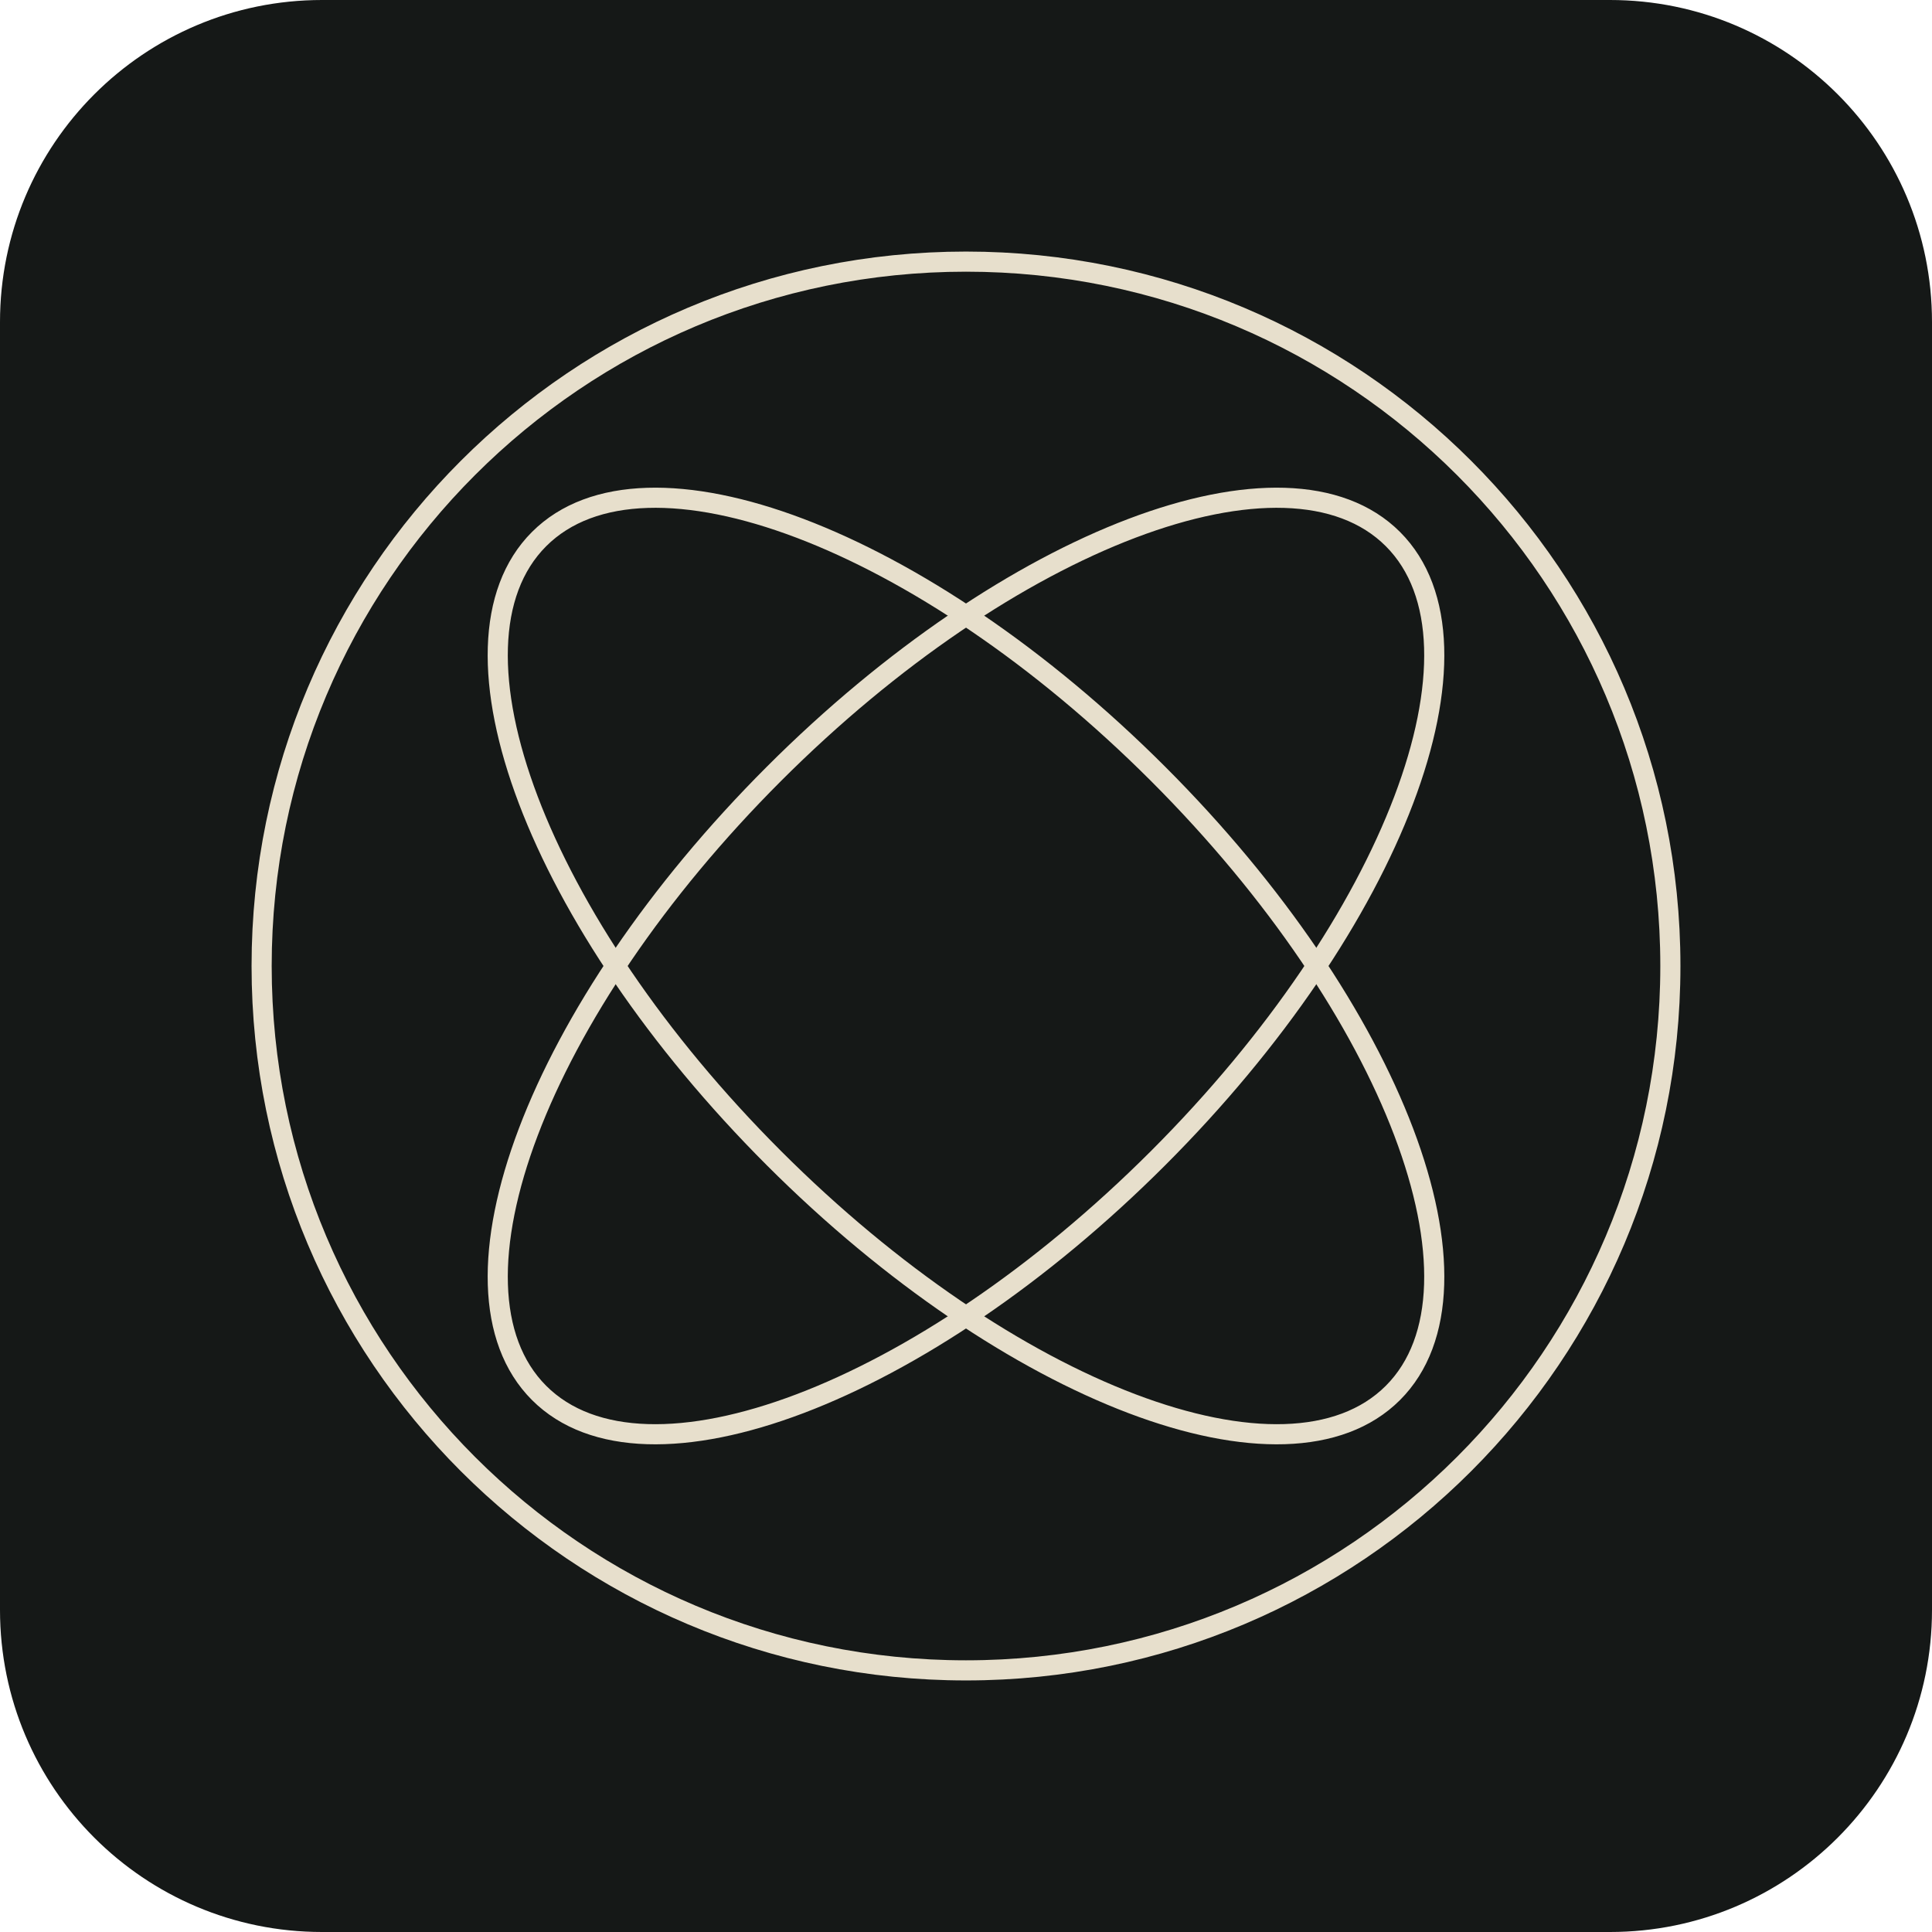
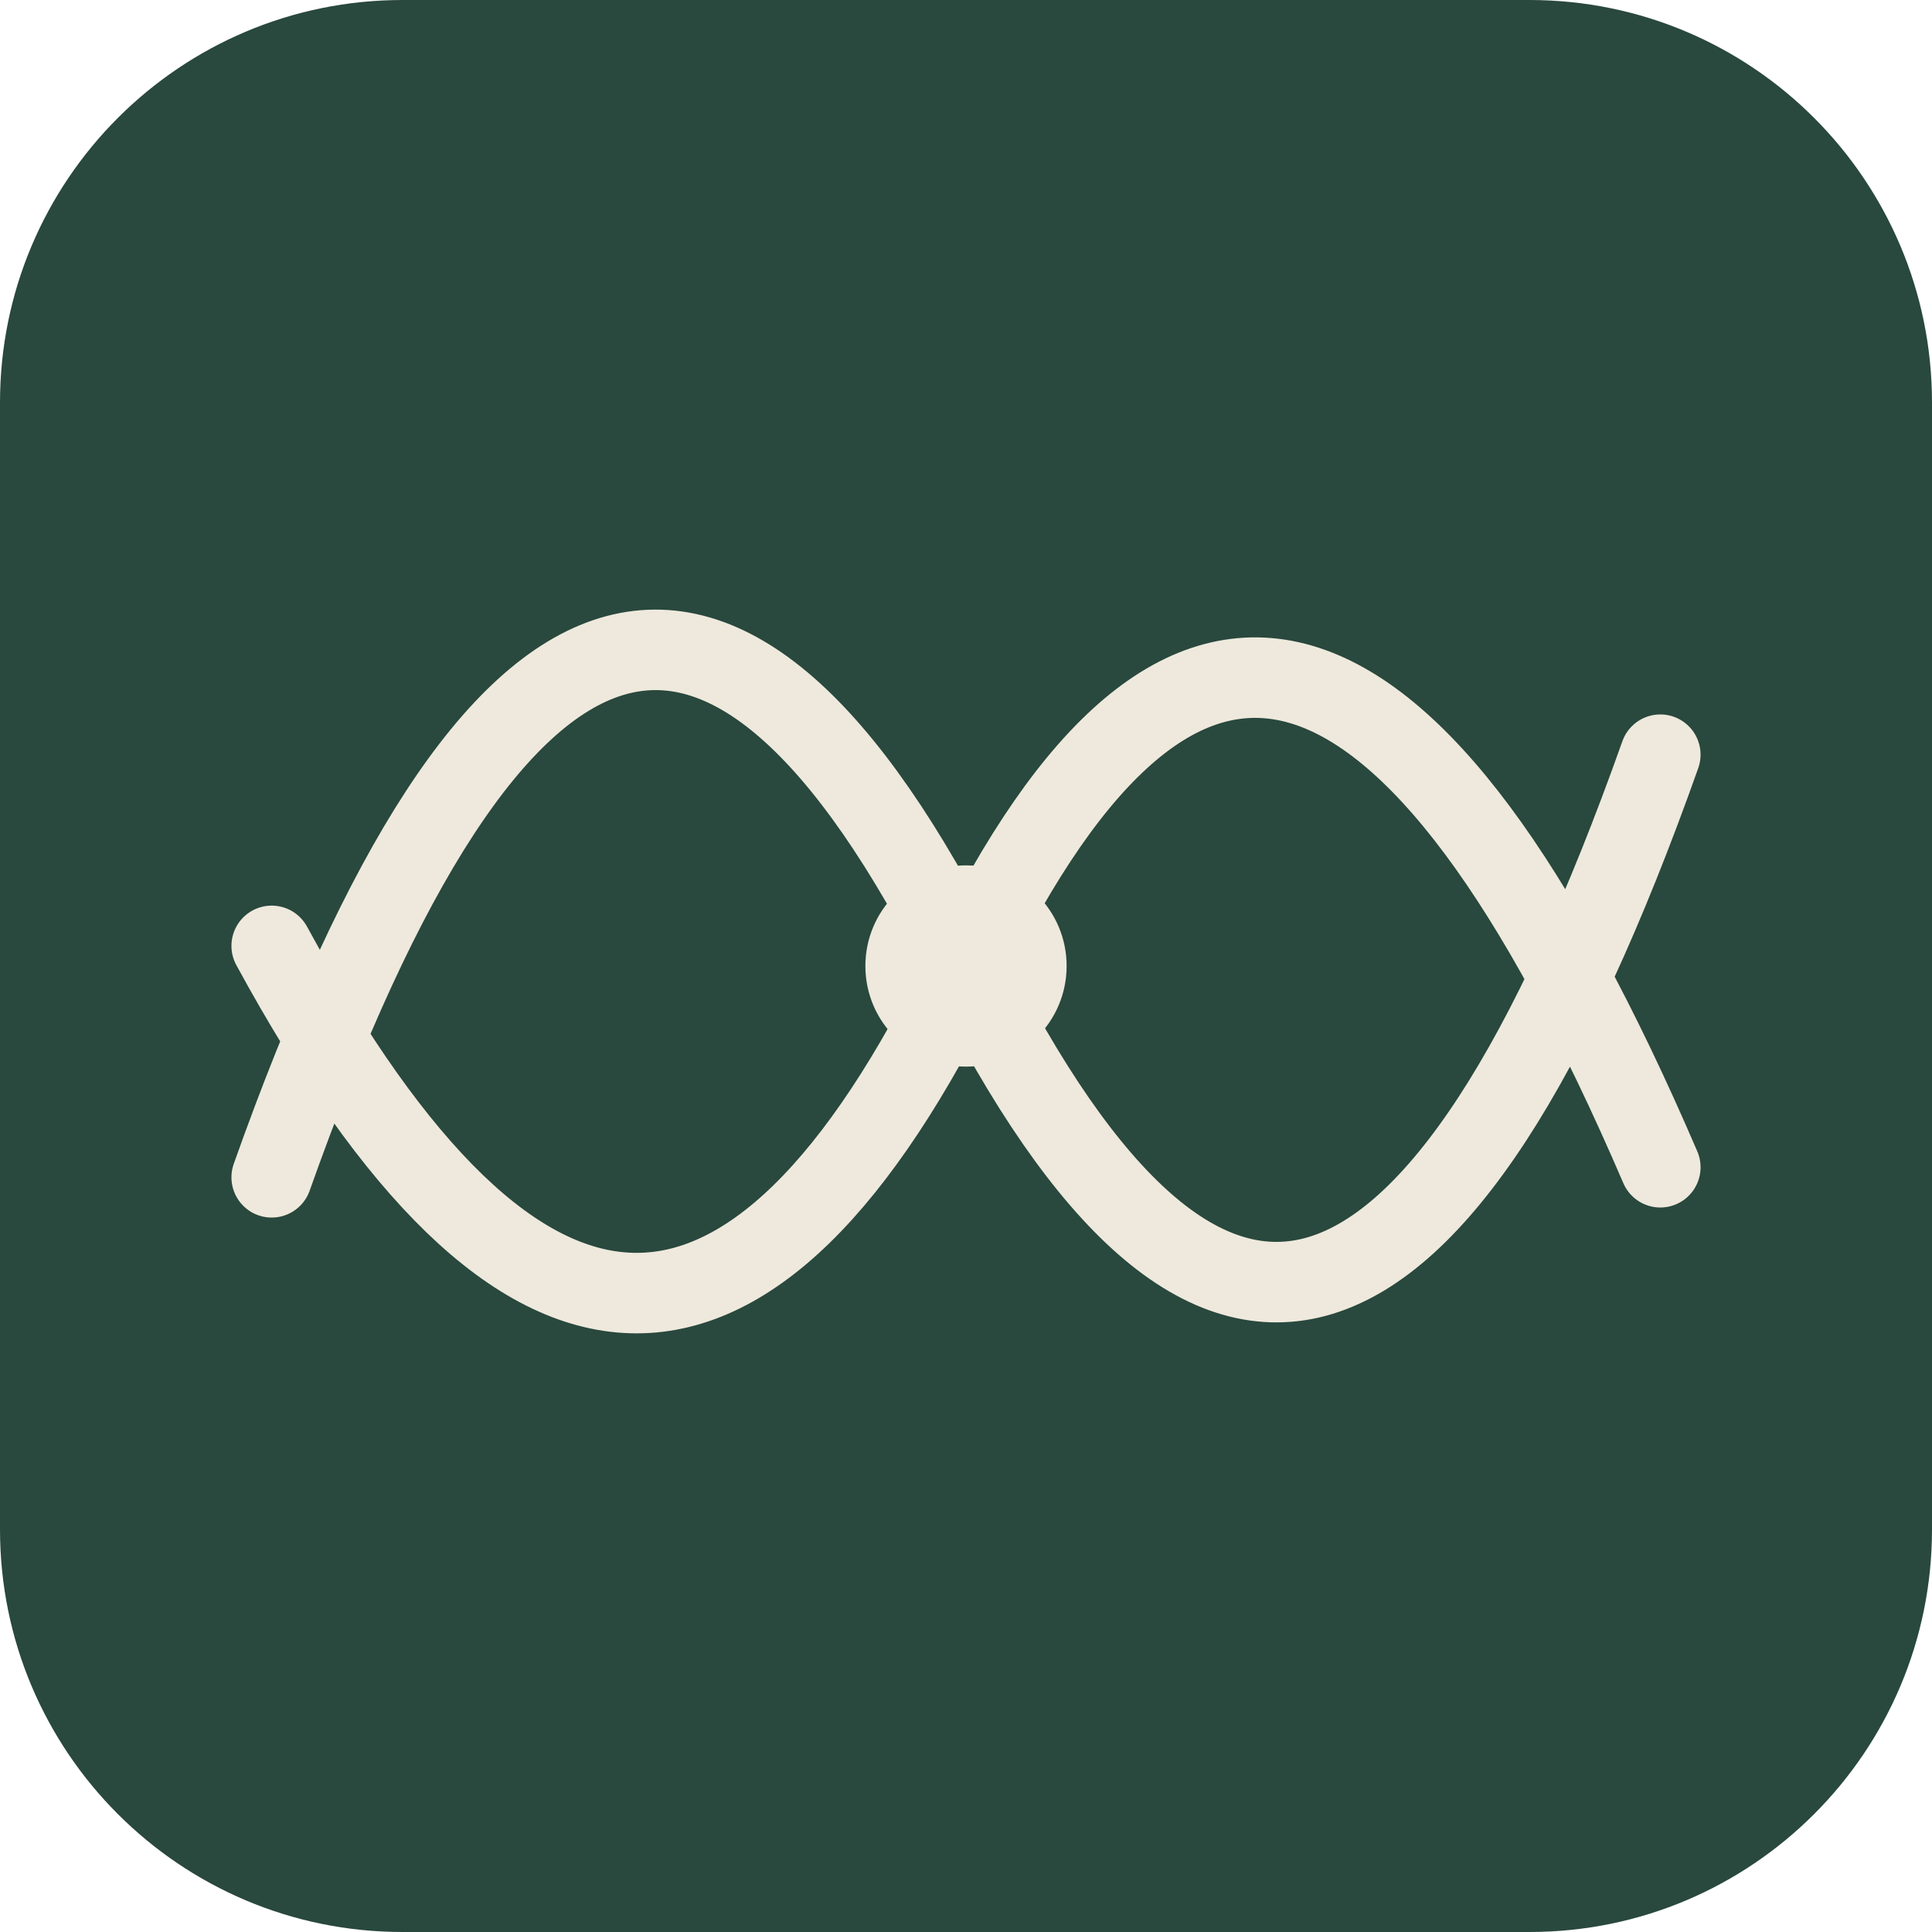
<svg xmlns="http://www.w3.org/2000/svg" viewBox="0 0 192 192">
-   <rect width="192" height="192" rx="32" fill="#151817" />
-   <g fill="none" stroke="#e7dfcc" stroke-width="2">
-     <circle cx="96" cy="96" r="70" />
-     <ellipse cx="96" cy="96" rx="60" ry="27" transform="rotate(45 96 96)" />
-     <ellipse cx="96" cy="96" rx="60" ry="27" transform="rotate(-45 96 96)" />
-   </g>
+   <rect width="192" height="192" rx="40" fill="#29483e" />
+   <path d="M27 117Q60 24 96 96T165 75M27 94Q64 162 96 96T165 116" fill="none" stroke="#eee9dc" stroke-width="8" stroke-linecap="round" />
+   <circle cx="96" cy="96" r="10" fill="#eee9dc" />
</svg>
